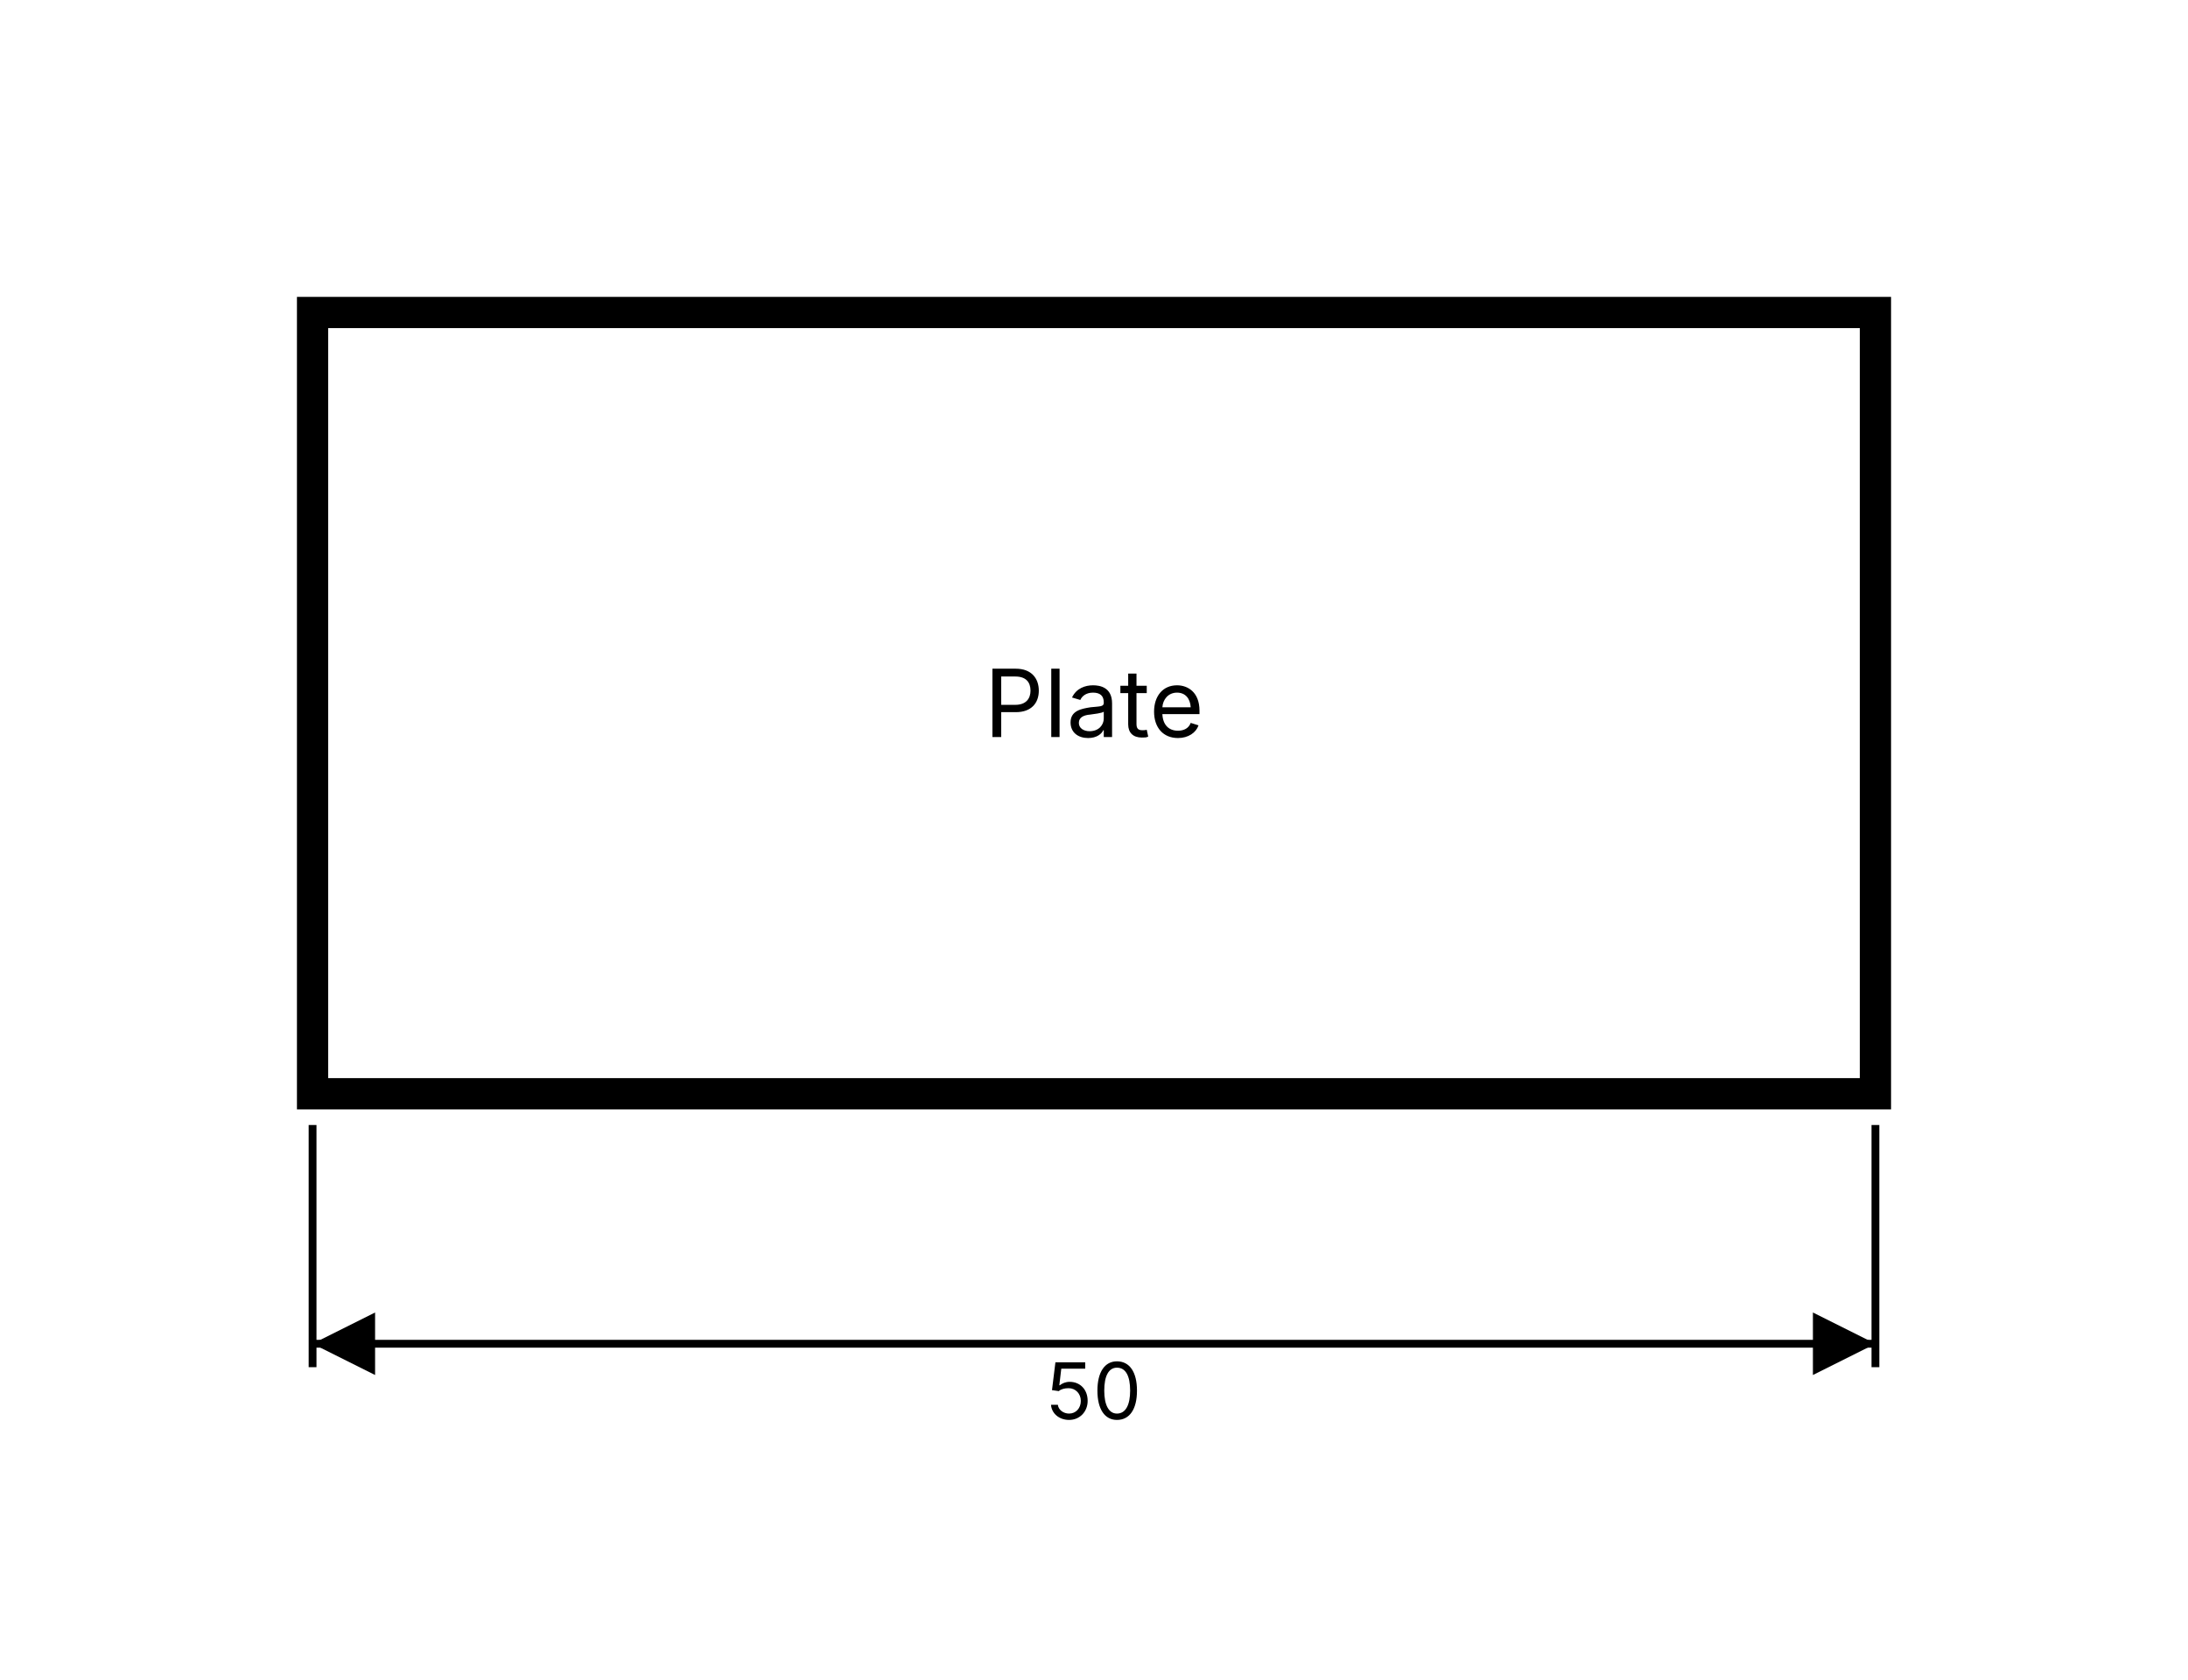
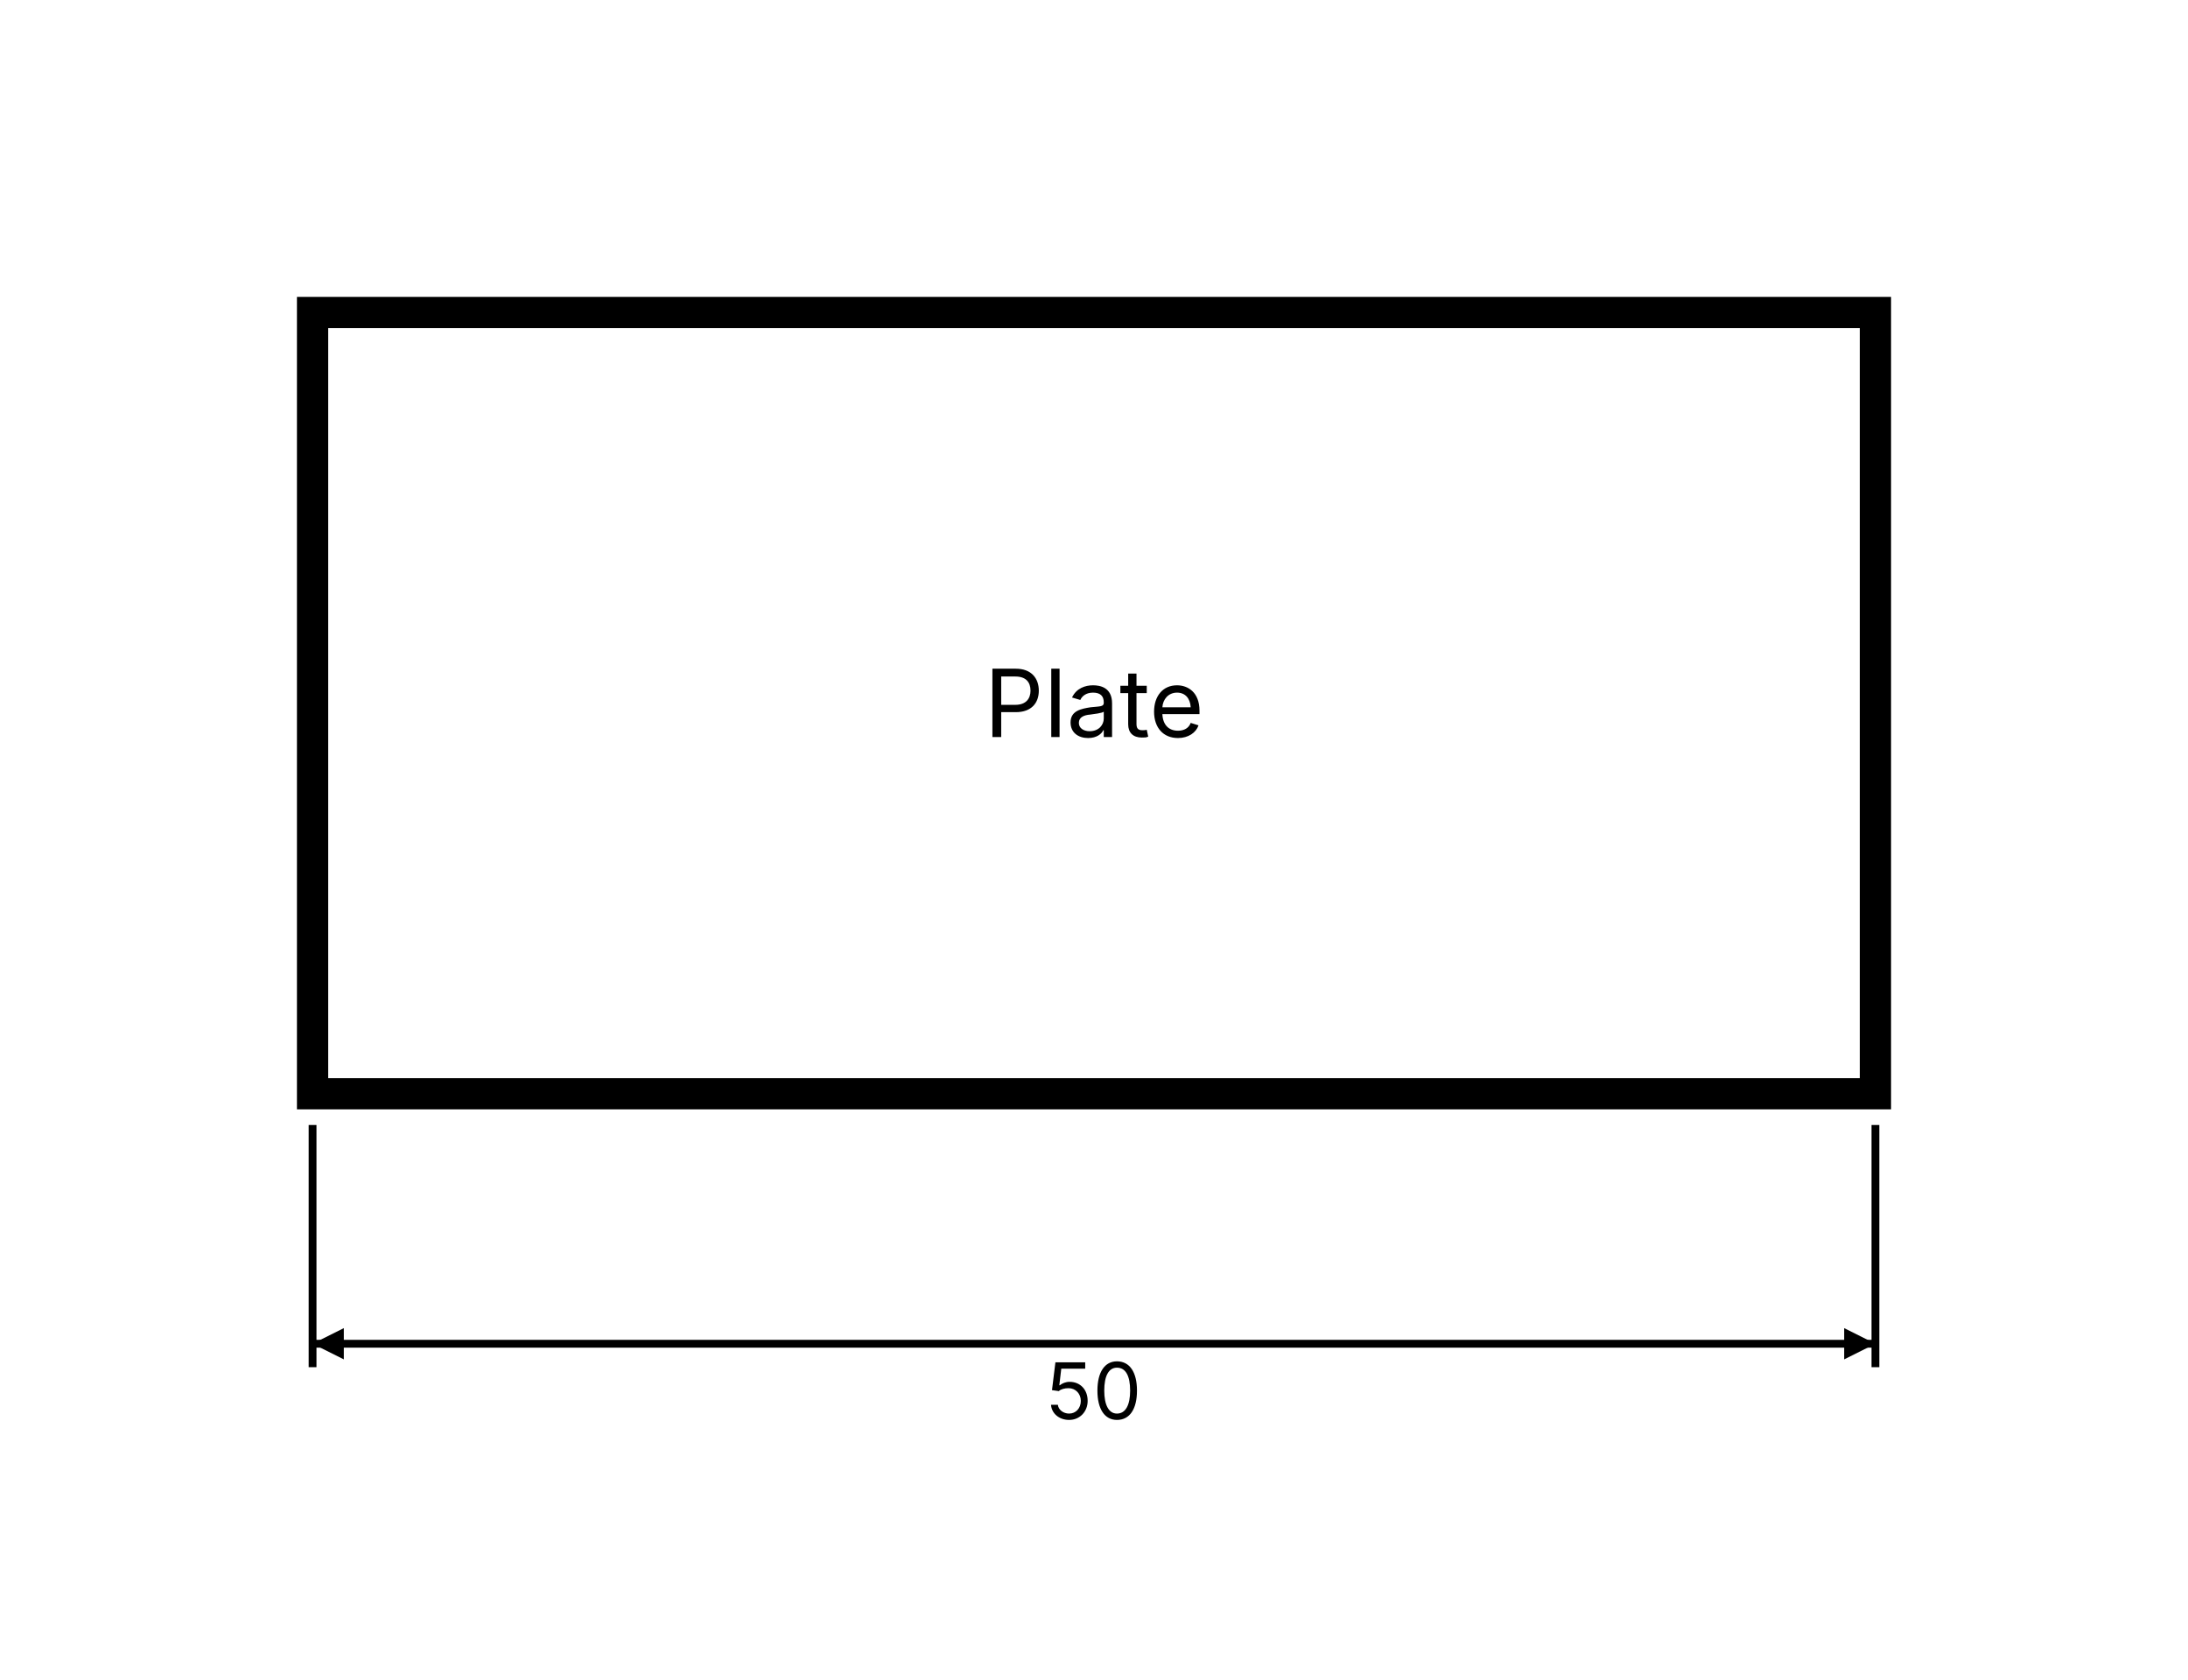
<svg xmlns="http://www.w3.org/2000/svg" version="1.1" width="70" height="53.75" viewBox="-10 -35 70 53.75">
  <defs>
-     <marker id="selva-dim-arrow" viewBox="0 0 10 10" refX="10" refY="5" markerWidth="8" markerHeight="8" orient="auto-start-reverse">
+     <marker id="selva-dim-arrow" viewBox="0 0 10 10" refX="10" refY="5" markerWidth="4" markerHeight="4" orient="auto-start-reverse">
      <path d="M 0 0 L 10 5 L 0 10 Z" fill="context-stroke" />
    </marker>
    <marker id="selva-dim-tick" viewBox="-5 -5 10 10" refX="0" refY="0" markerWidth="10" markerHeight="10" orient="auto">
      <path d="M -3 3 L 3 -3" stroke="context-stroke" stroke-width="1" />
    </marker>
  </defs>
  <g transform="matrix(1 0 0 -1 0 0)" font-family="Inter, -apple-system, BlinkMacSystemFont, &quot;Segoe UI&quot;, Roboto, &quot;Helvetica Neue&quot;, Arial, sans-serif">
    <path d="M 0 0 L 50 0 L 50 25 L 0 25 Z" fill="none" stroke="black" />
    <g class="dimension">
      <line stroke="rgb(0,0,0)" stroke-width="0.25" fill="none" vector-effect="non-scaling-stroke" x1="0" y1="-1" x2="0" y2="-8.75" />
      <line stroke="rgb(0,0,0)" stroke-width="0.25" fill="none" vector-effect="non-scaling-stroke" x1="50" y1="-1" x2="50" y2="-8.75" />
      <line stroke="rgb(0,0,0)" stroke-width="0.25" fill="none" vector-effect="non-scaling-stroke" marker-start="url(#selva-dim-arrow)" marker-end="url(#selva-dim-arrow)" x1="0" y1="-8" x2="50" y2="-8" />
      <text x="0" y="0" font-size="2.5" fill="rgb(0,0,0)" text-anchor="middle" dominant-baseline="middle" transform="translate(25 -9.5) scale(1 -1) rotate(-0)">50</text>
    </g>
    <text x="0" y="0" font-size="3" fill="rgb(0,0,0)" text-anchor="middle" dominant-baseline="middle" transform="translate(25 12.5) scale(1 -1) rotate(-0)">Plate</text>
  </g>
</svg>
